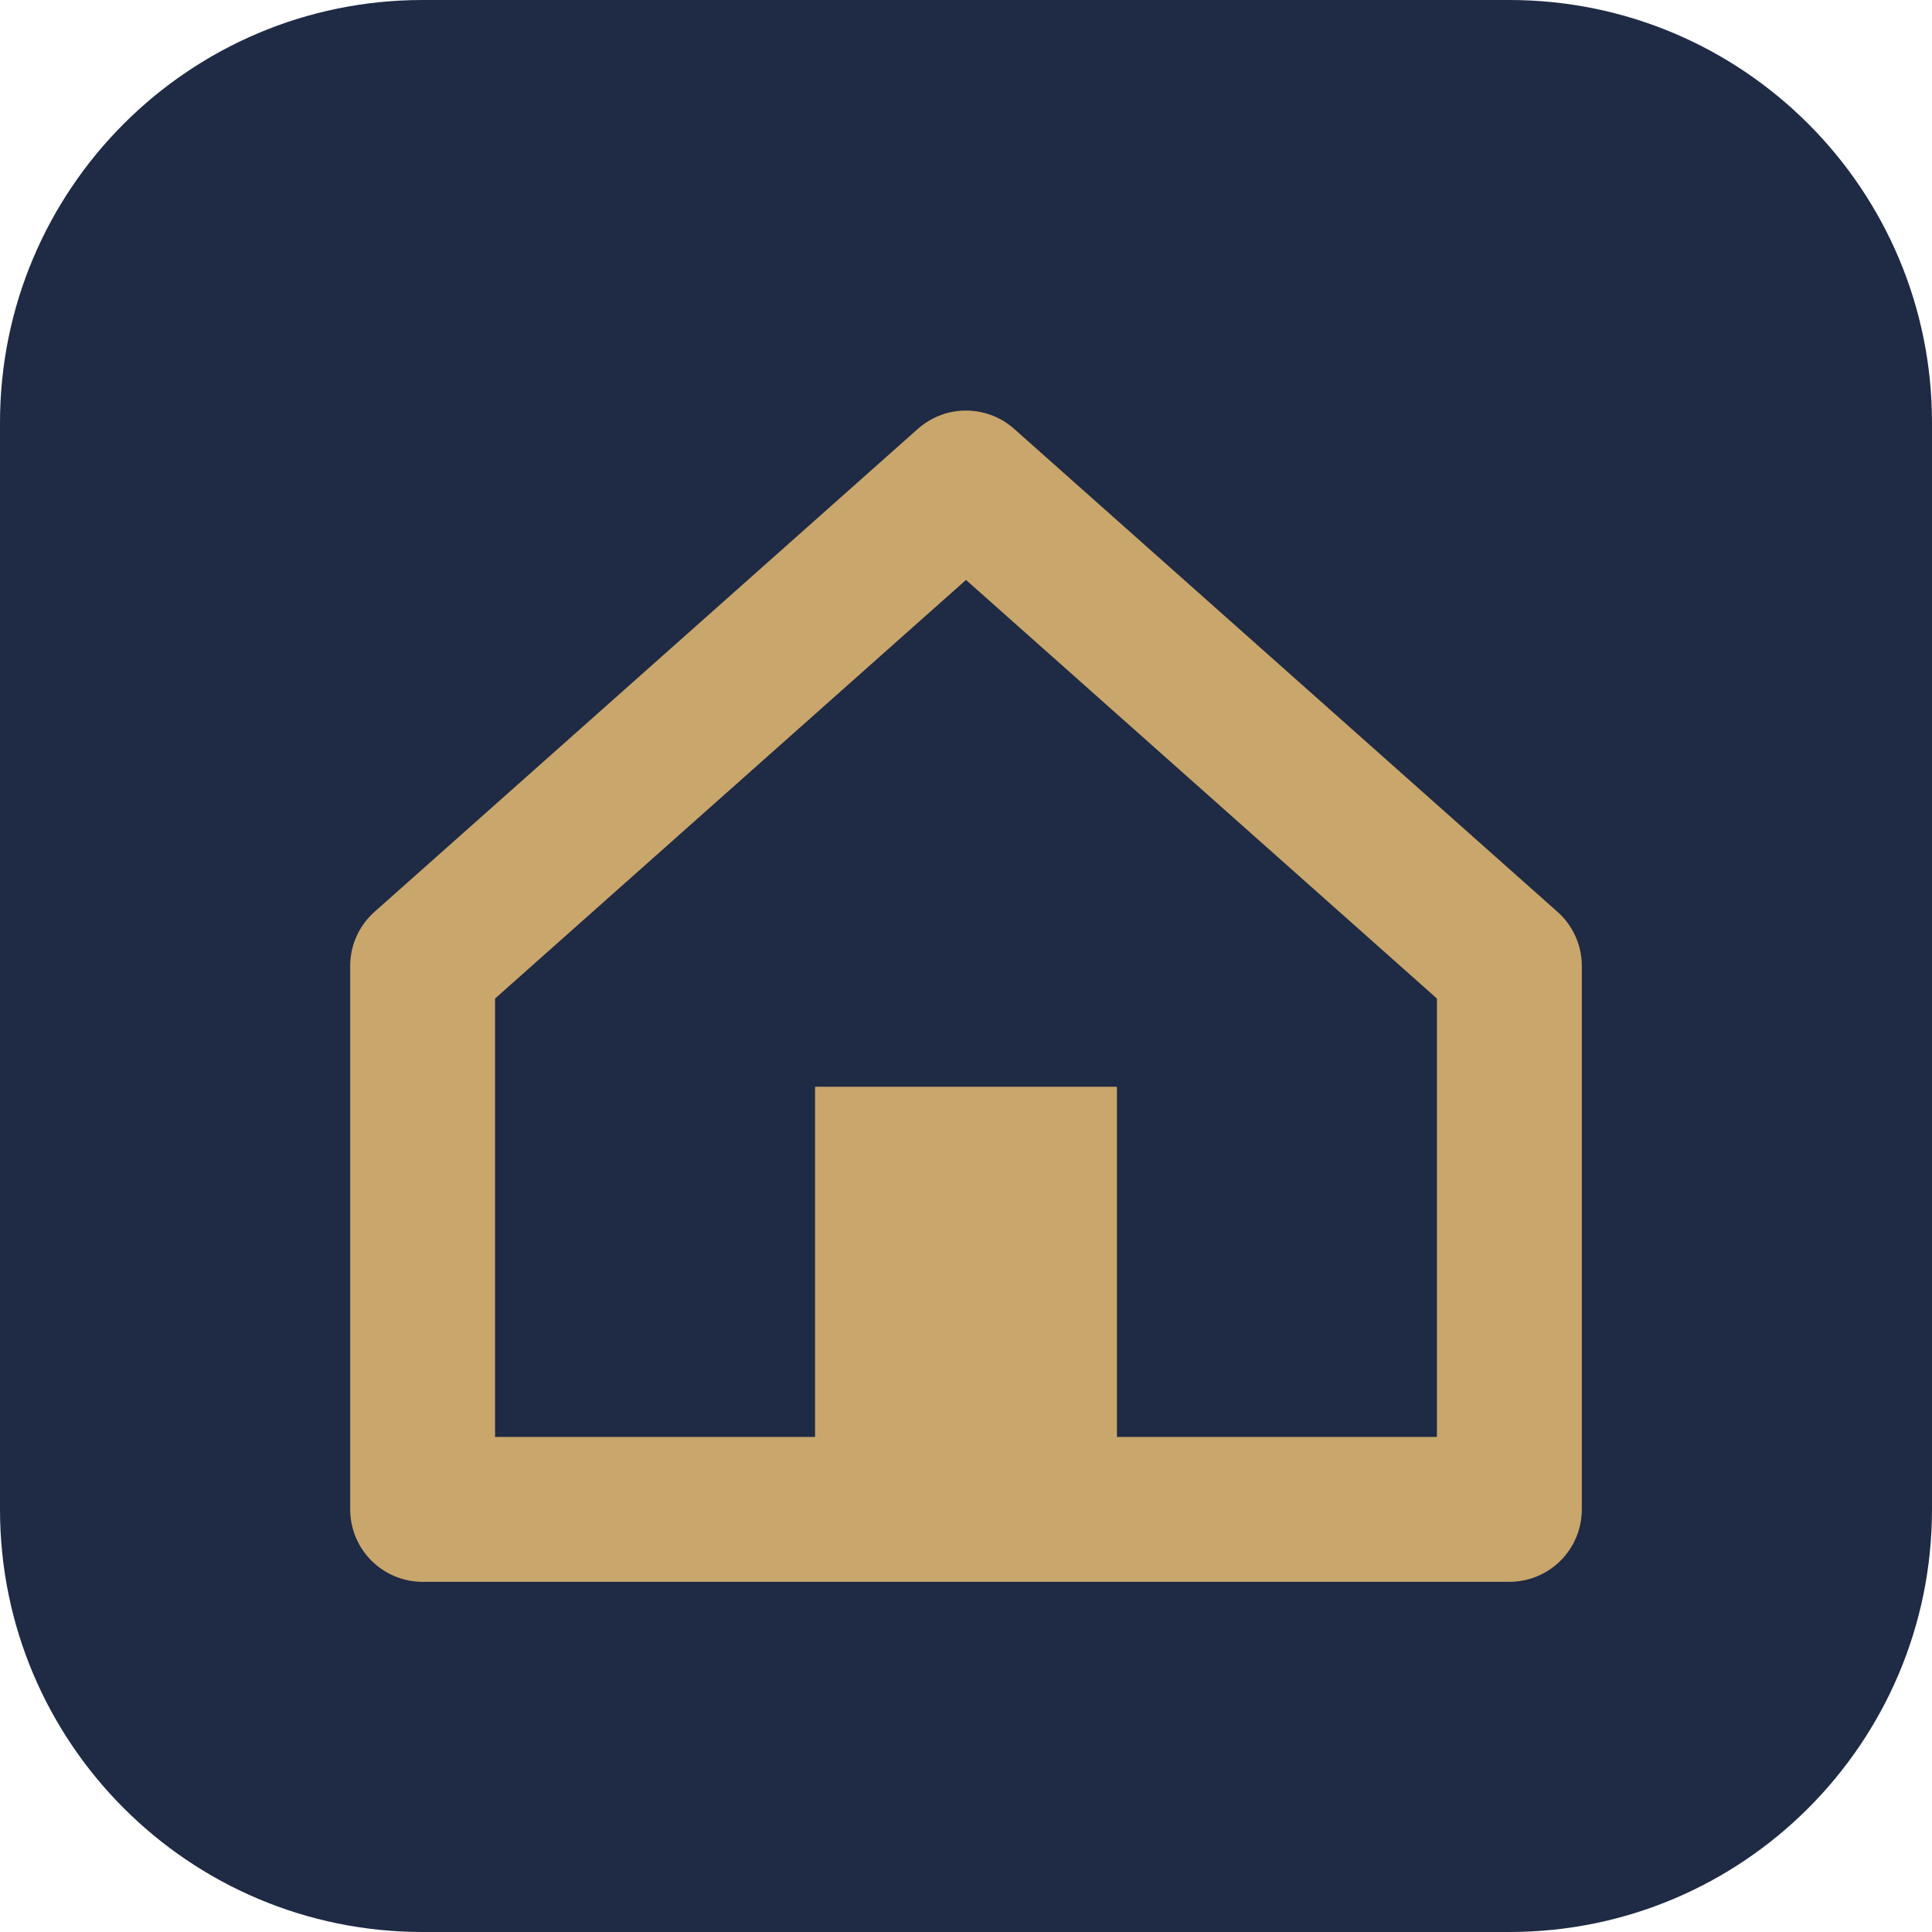
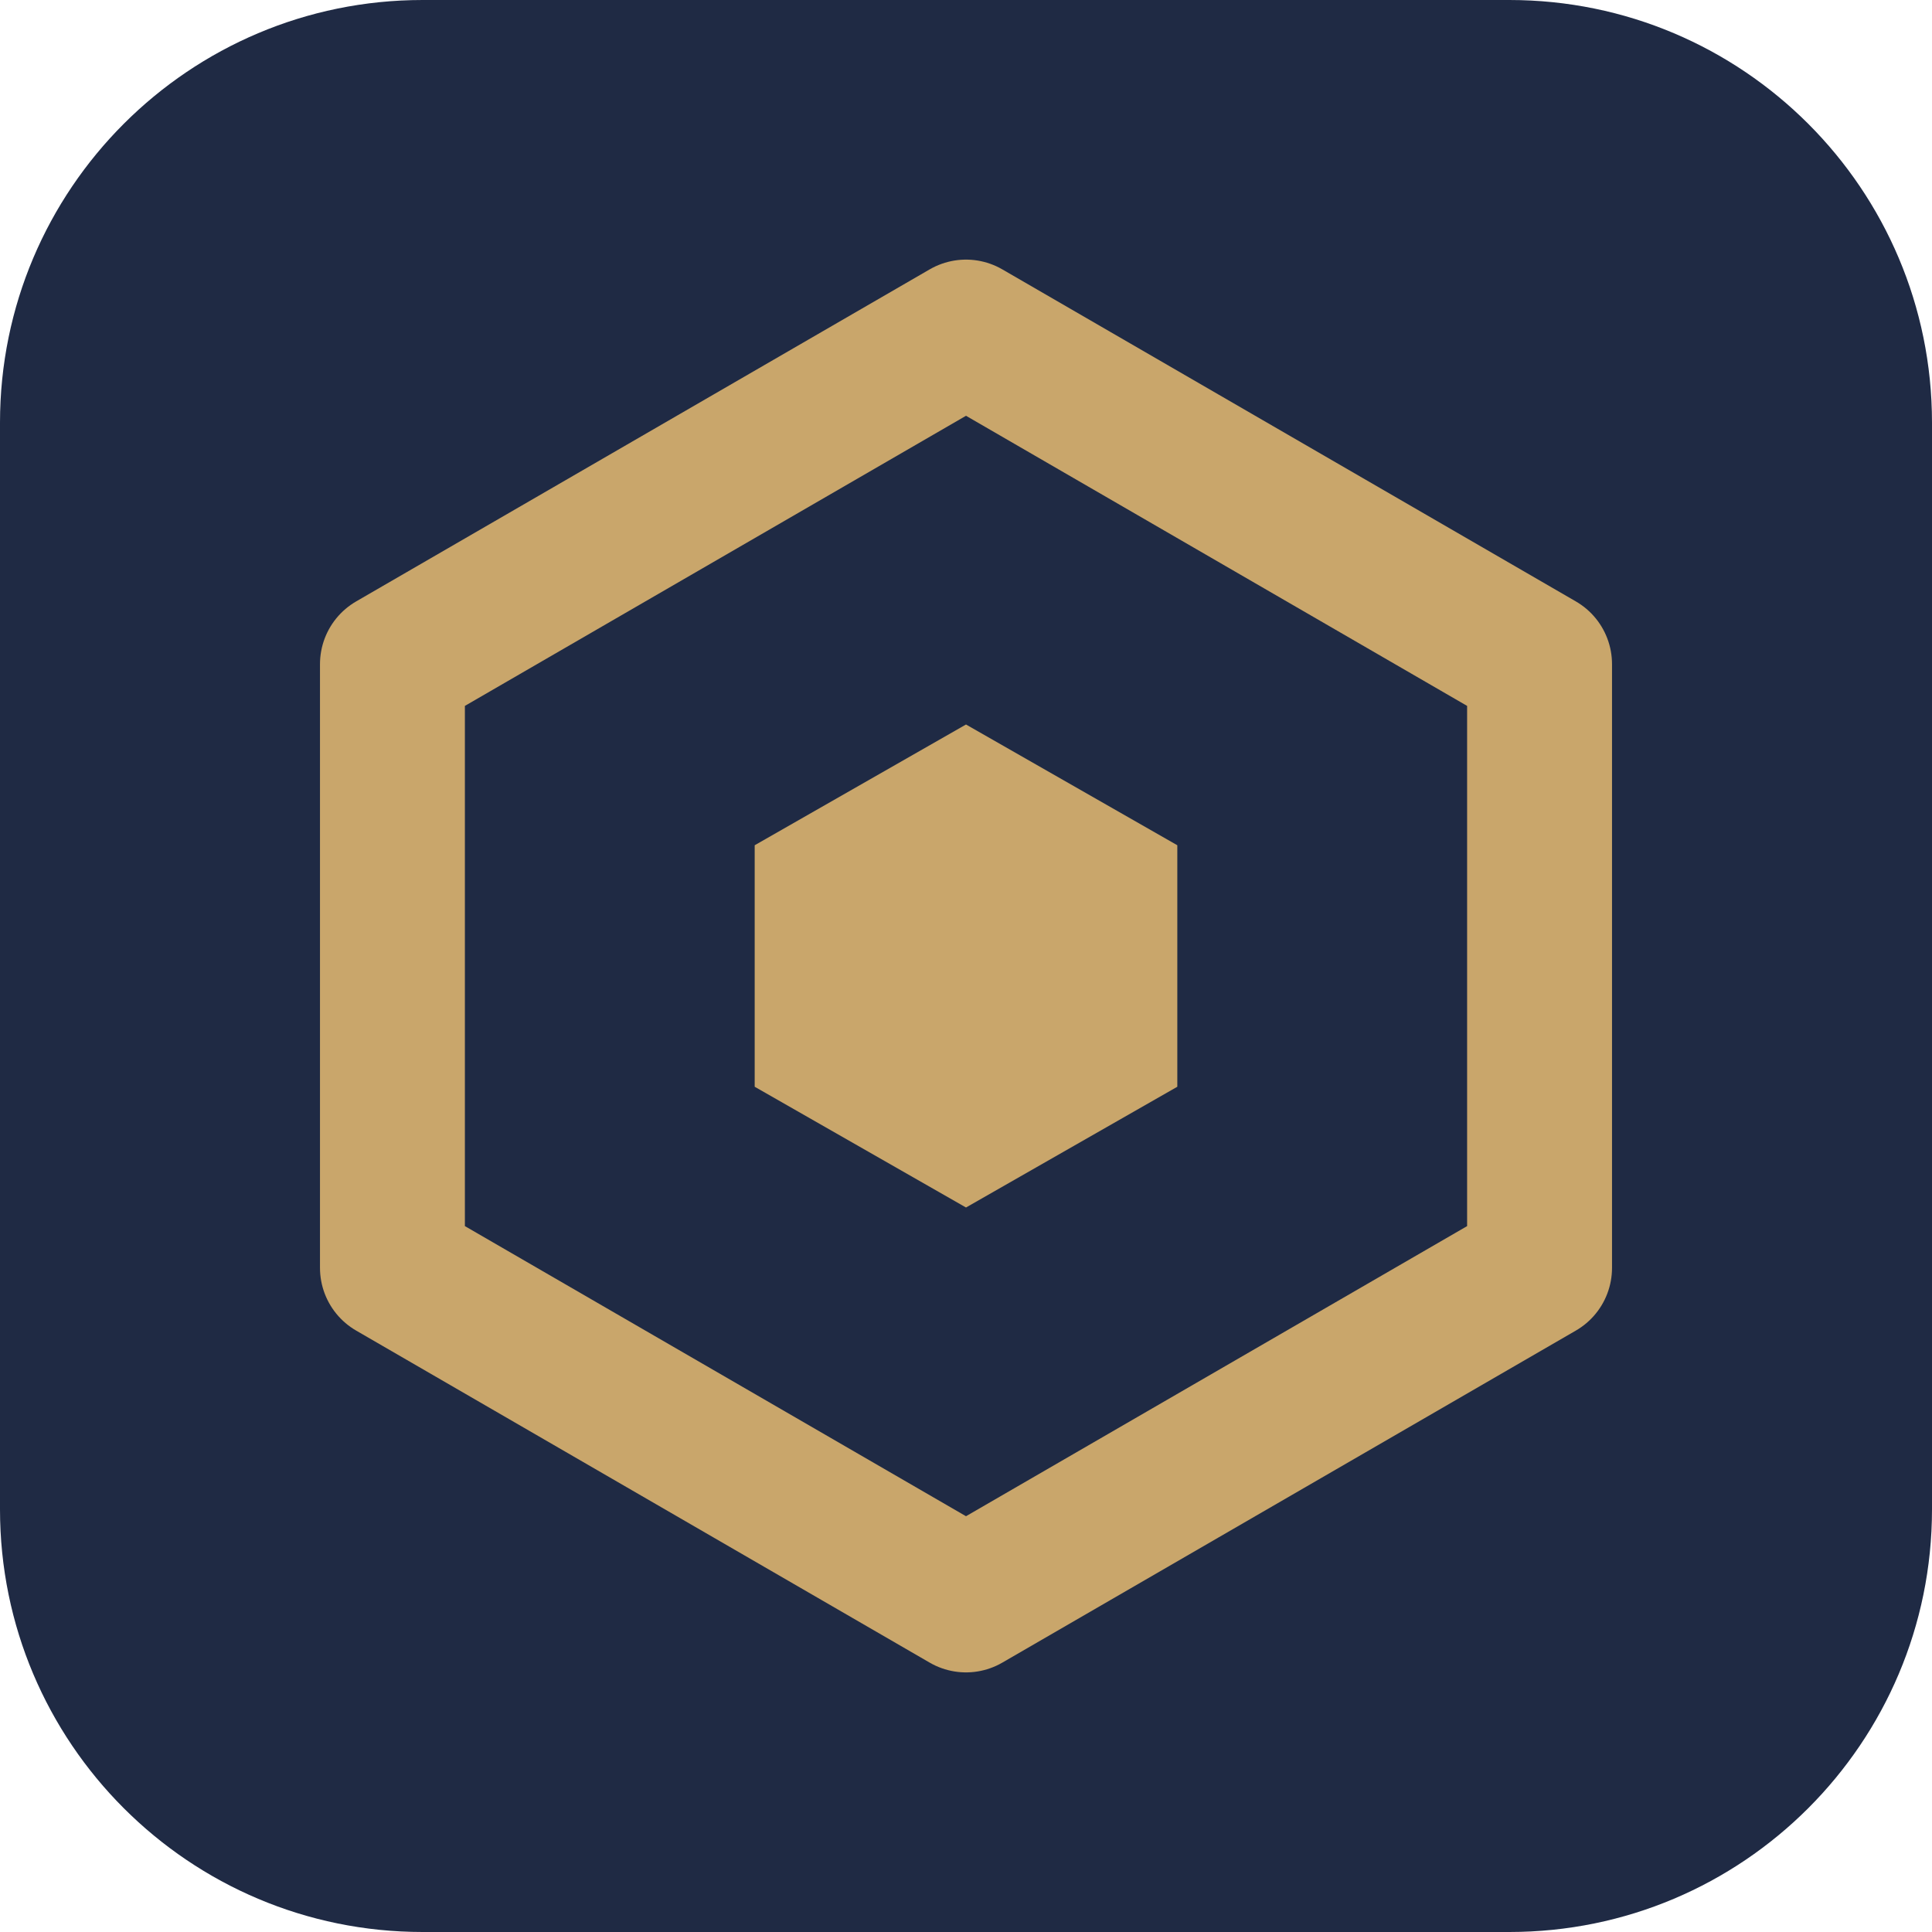
<svg xmlns="http://www.w3.org/2000/svg" viewBox="0 0 32 32">
  <rect width="32" height="32" rx="7" fill="#1F2A44" />
-   <path d="M7 16 16 8l9 8v9H7z" fill="none" stroke="#C9A66B" stroke-width="2.4" stroke-linejoin="round" />
-   <rect x="13.5" y="18" width="5" height="7" fill="#C9A66B" />
+   <path d="M16 5.5 25.5 11v10L16 26.5 6.5 21V11z" fill="none" stroke="#C9A66B" stroke-width="2.4" stroke-linejoin="round" />
+   <path d="M16 12 19.5 14v4L16 20l-3.5-2v-4z" fill="#C9A66B" />
</svg>
